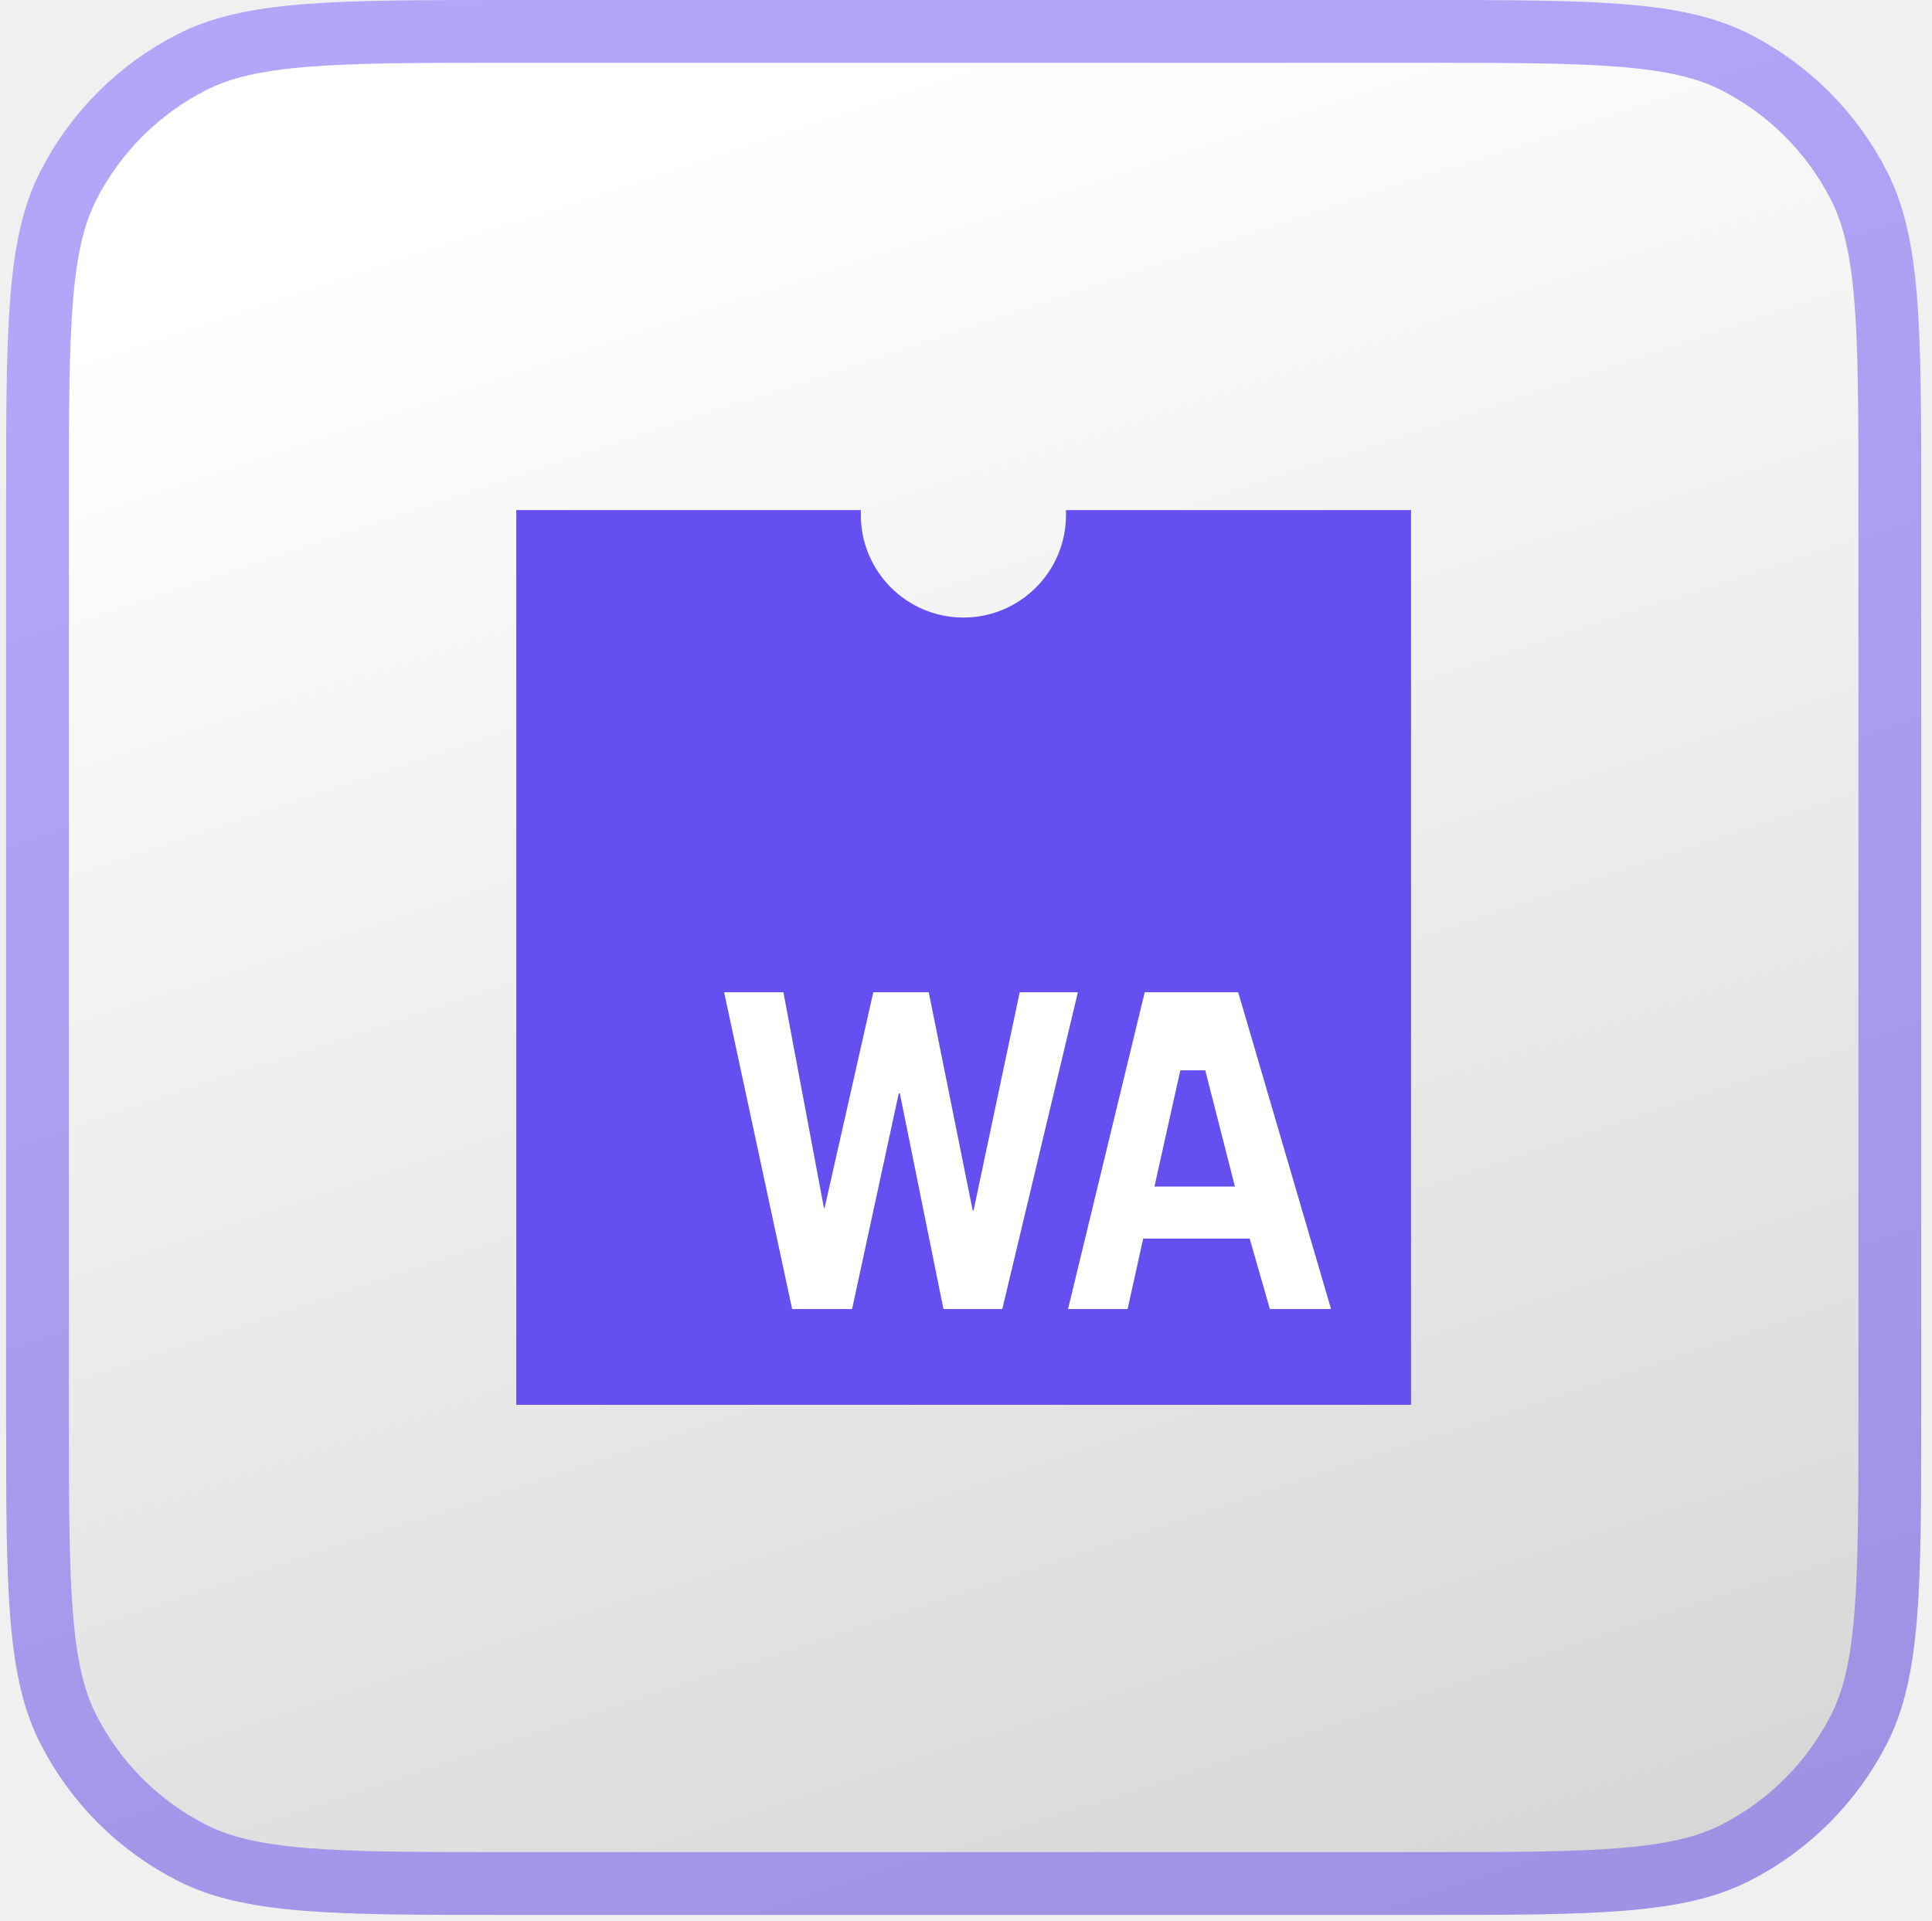
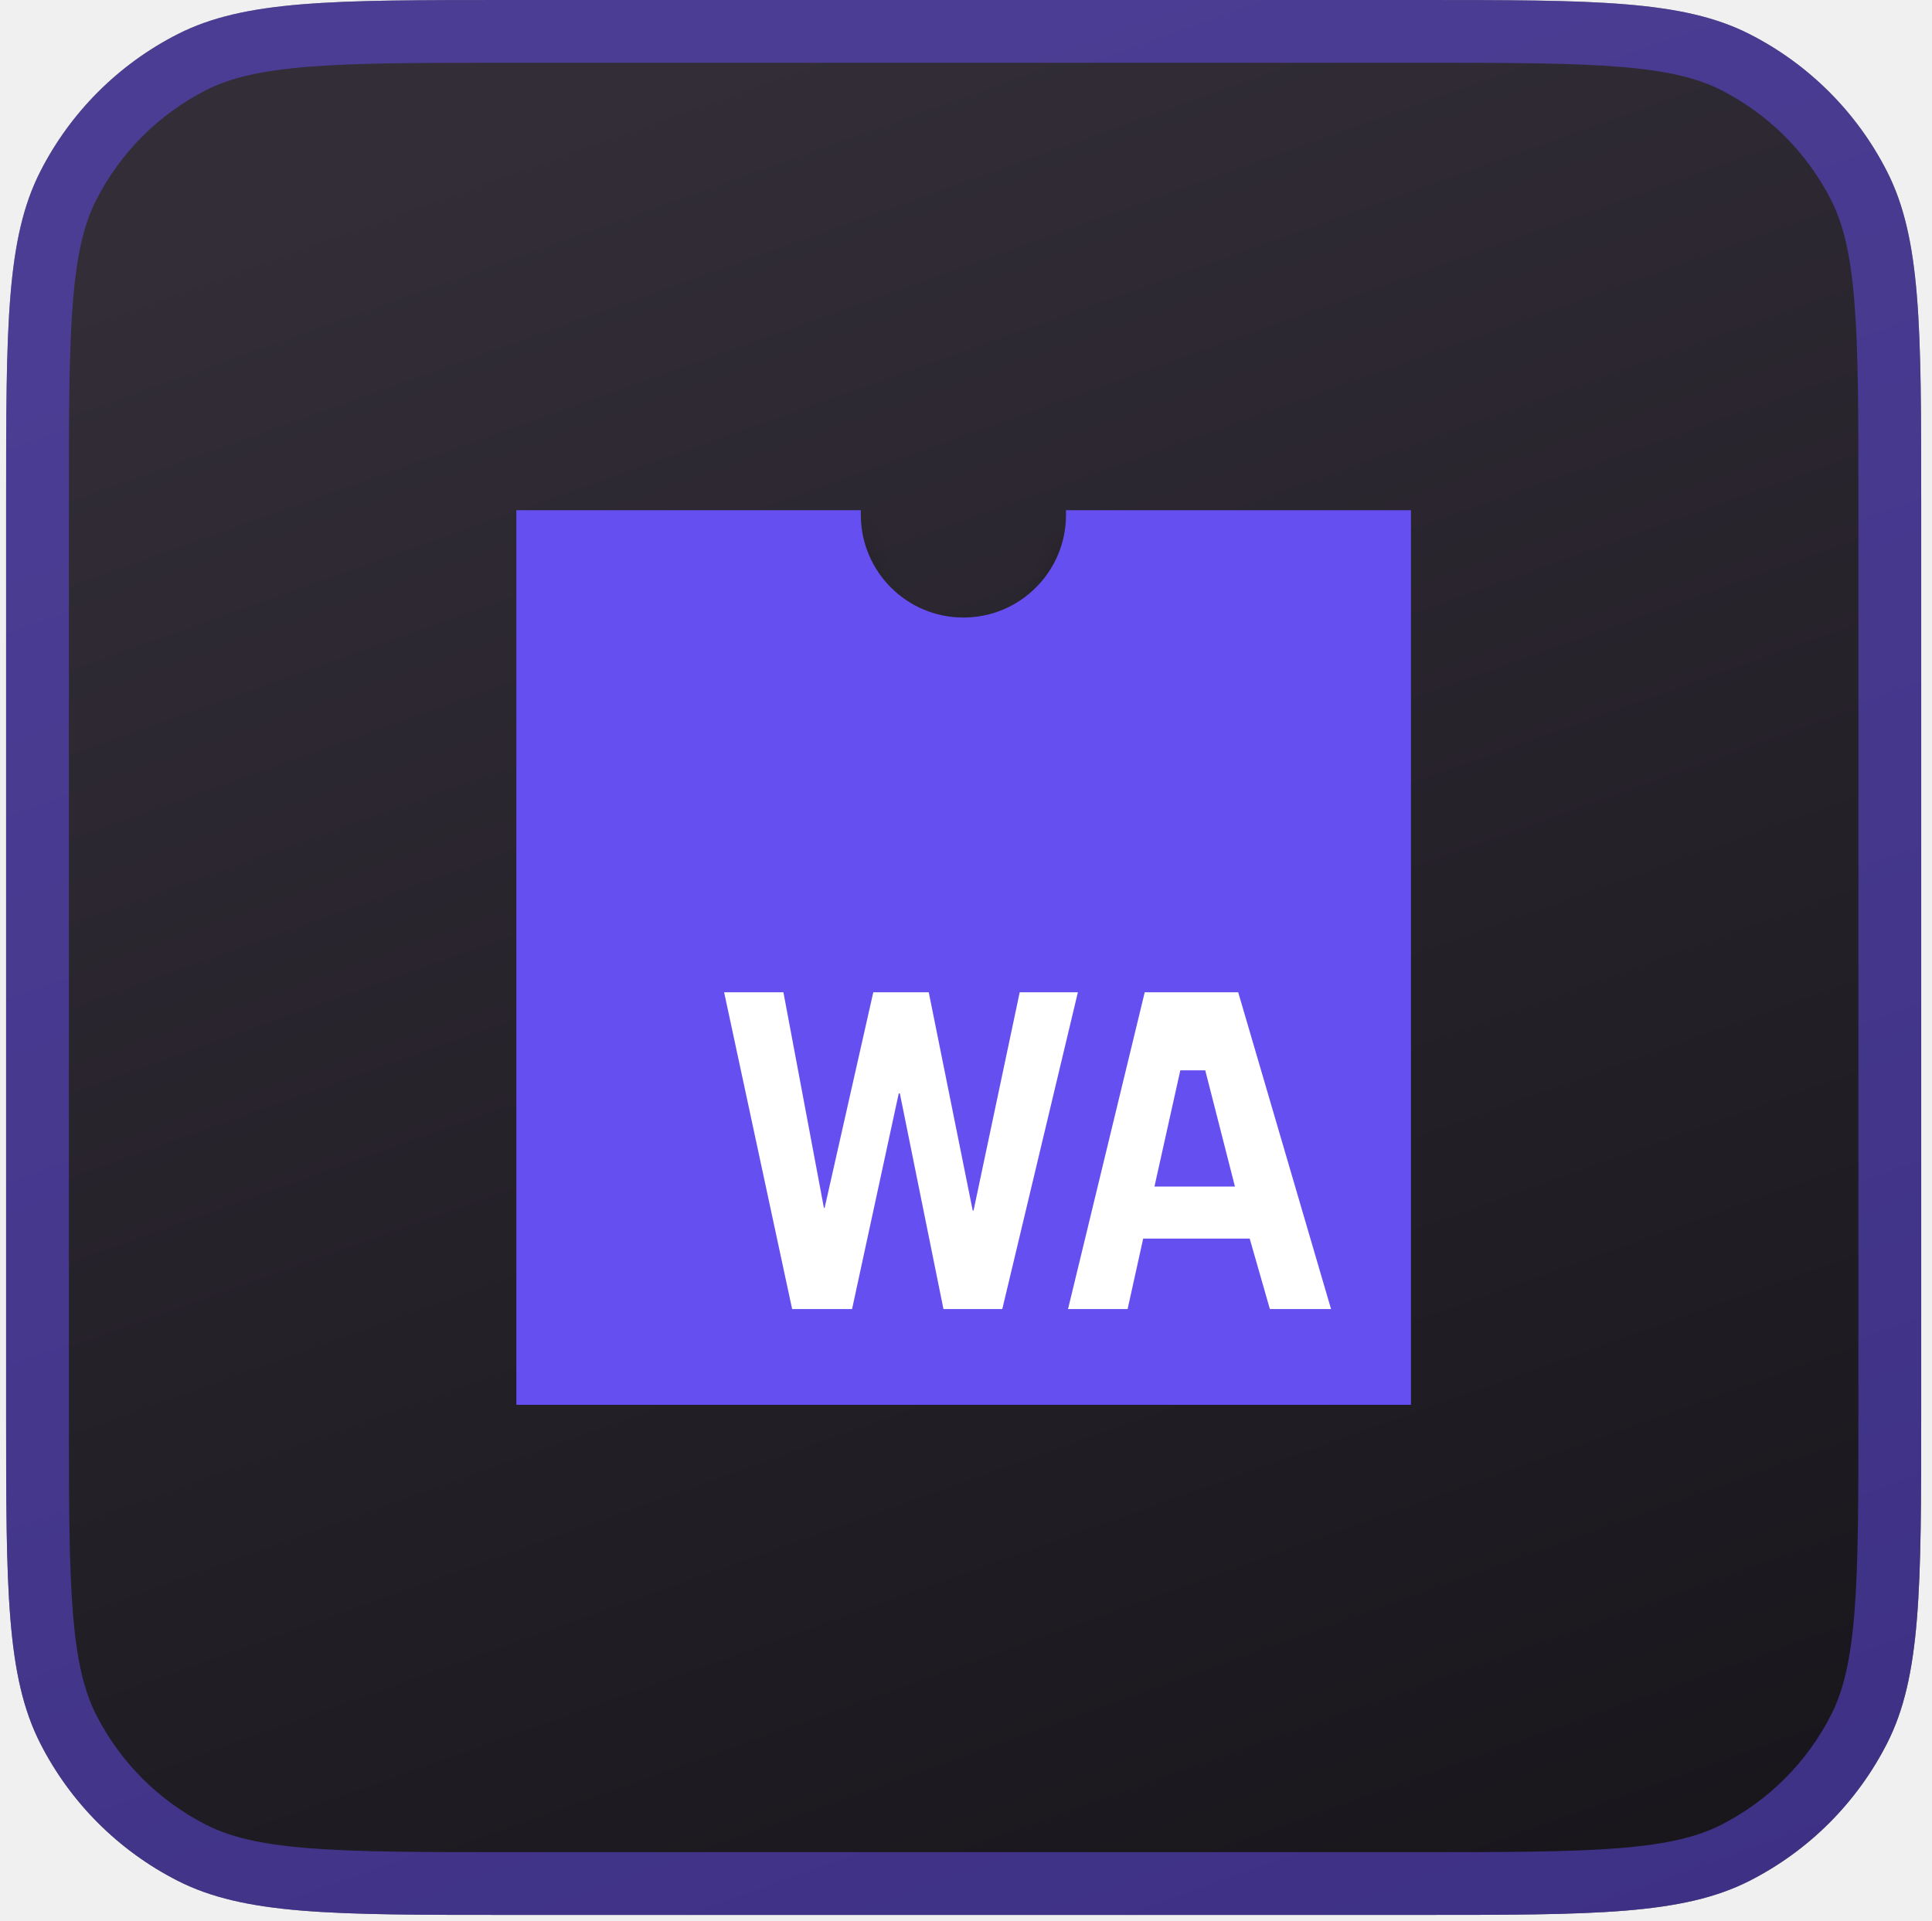
<svg xmlns="http://www.w3.org/2000/svg" width="168" height="167" viewBox="0 0 168 167" fill="none">
-   <path d="M0.531 43.68C0.531 28.391 0.531 20.746 3.507 14.906C6.124 9.769 10.3 5.593 15.437 2.976C21.277 0 28.922 0 44.211 0L123.381 0C138.671 0 146.315 0 152.155 2.976C157.292 5.593 161.468 9.769 164.086 14.906C167.061 20.746 167.061 28.391 167.061 43.68L167.061 122.85C167.061 138.139 167.061 145.784 164.086 151.624C161.468 156.761 157.292 160.937 152.155 163.554C146.315 166.53 138.671 166.53 123.381 166.53L44.211 166.53C28.922 166.53 21.277 166.53 15.437 163.554C10.3 160.937 6.124 156.761 3.507 151.624C0.531 145.784 0.531 138.139 0.531 122.85L0.531 43.68Z" fill="url(#paint0_linear_1390_21319)" />
+   <path d="M0.531 43.68C0.531 28.391 0.531 20.746 3.507 14.906C6.124 9.769 10.3 5.593 15.437 2.976C21.277 0 28.922 0 44.211 0L123.381 0C138.671 0 146.315 0 152.155 2.976C157.292 5.593 161.468 9.769 164.086 14.906C167.061 20.746 167.061 28.391 167.061 43.68L167.061 122.85C167.061 138.139 167.061 145.784 164.086 151.624C161.468 156.761 157.292 160.937 152.155 163.554C146.315 166.53 138.671 166.53 123.381 166.53L44.211 166.53C28.922 166.53 21.277 166.53 15.437 163.554C10.3 160.937 6.124 156.761 3.507 151.624C0.531 145.784 0.531 138.139 0.531 122.85L0.531 43.68Z" fill="url(#paint0_linear_1390_22414)" />
+   <path d="M0.531 43.68C0.531 28.391 0.531 20.746 3.507 14.906C6.124 9.769 10.3 5.593 15.437 2.976C21.277 0 28.922 0 44.211 0L123.381 0C138.671 0 146.315 0 152.155 2.976C157.292 5.593 161.468 9.769 164.086 14.906C167.061 20.746 167.061 28.391 167.061 43.68L167.061 122.85C167.061 138.139 167.061 145.784 164.086 151.624C161.468 156.761 157.292 160.937 152.155 163.554C146.315 166.53 138.671 166.53 123.381 166.53L44.211 166.53C28.922 166.53 21.277 166.53 15.437 163.554C10.3 160.937 6.124 156.761 3.507 151.624C0.531 145.784 0.531 138.139 0.531 122.85L0.531 43.68Z" fill="url(#paint1_linear_1390_22414)" />
  <path d="M164.331 43.68L164.331 122.85C164.331 130.54 164.329 136.143 163.968 140.558C163.61 144.942 162.912 147.914 161.653 150.385C159.298 155.008 155.539 158.766 150.916 161.122C148.445 162.381 145.473 163.079 141.089 163.437C136.674 163.798 131.071 163.8 123.381 163.8L44.211 163.8C36.522 163.8 30.918 163.798 26.503 163.437C22.119 163.079 19.148 162.381 16.677 161.122C12.054 158.766 8.295 155.008 5.939 150.385C4.68 147.914 3.982 144.942 3.624 140.558C3.263 136.143 3.261 130.54 3.261 122.85L3.261 43.68C3.261 35.99 3.263 30.387 3.624 25.972C3.982 21.588 4.68 18.616 5.939 16.145C8.295 11.522 12.054 7.764 16.677 5.408C19.148 4.149 22.119 3.451 26.503 3.093C30.918 2.732 36.522 2.73 44.211 2.73L123.381 2.73C131.071 2.73 136.674 2.732 141.089 3.093C145.473 3.451 148.445 4.149 150.916 5.408C155.539 7.764 159.298 11.522 161.653 16.145C162.912 18.616 163.61 21.588 163.968 25.972C164.329 30.387 164.331 35.99 164.331 43.68Z" stroke="#654FF0" stroke-opacity="0.5" stroke-width="5.46" />
-   <g clip-path="url(#clip0_1390_21319)">
+   <g clip-path="url(#clip0_1390_22414)" filter="url(#filter0_d_1390_22414)">
    <path d="M92.696 44.363L92.696 44.783C92.696 49.711 88.702 53.704 83.775 53.704C78.849 53.704 74.855 49.709 74.855 44.783L74.855 44.363L44.895 44.363L44.895 122.168L122.699 122.168L122.699 44.363L92.696 44.363Z" fill="#654FF0" />
    <path d="M62.967 86.293L68.123 86.293L71.644 105.041H71.707L75.938 86.293H80.761L84.583 105.271H84.658L88.67 86.293L93.728 86.293L87.156 113.841L82.039 113.841L78.249 95.093H78.15L74.093 113.841H68.881L62.967 86.293ZM99.541 86.293L107.67 86.293L115.743 113.841H110.424L108.668 107.711L99.408 107.711L98.053 113.841H92.872L99.541 86.293ZM102.636 93.083L100.387 103.19L107.387 103.19L104.805 93.083H102.636Z" fill="white" />
  </g>
  <defs>
-     <linearGradient id="paint0_linear_1390_21319" x1="75.539" y1="6.851" x2="127.965" y2="165.536" gradientUnits="userSpaceOnUse">
+     <filter id="filter0_d_1390_22414" x="42.164" y="44.363" width="83.265" height="83.265" filterUnits="userSpaceOnUse" color-interpolation-filters="sRGB">
+       <feFlood flood-opacity="0" result="BackgroundImageFix" />
+       <feColorMatrix in="SourceAlpha" type="matrix" values="0 0 0 0 0 0 0 0 0 0 0 0 0 0 0 0 0 0 127 0" result="hardAlpha" />
+       <feOffset dy="2.73" />
+       <feGaussianBlur stdDeviation="1.365" />
+       <feComposite in2="hardAlpha" operator="out" />
+       <feColorMatrix type="matrix" values="0 0 0 0 0 0 0 0 0 0 0 0 0 0 0 0 0 0 0.25 0" />
+       <feBlend mode="normal" in2="BackgroundImageFix" result="effect1_dropShadow_1390_22414" />
+       <feBlend mode="normal" in="SourceGraphic" in2="effect1_dropShadow_1390_22414" result="shape" />
+     </filter>
+     <linearGradient id="paint0_linear_1390_22414" x1="75.539" y1="6.851" x2="127.965" y2="165.536" gradientUnits="userSpaceOnUse">
      <stop stop-color="white" />
      <stop offset="1" stop-color="#D7D7D7" />
    </linearGradient>
-     <clipPath id="clip0_1390_21319">
+     <linearGradient id="paint1_linear_1390_22414" x1="75.162" y1="0.53" x2="135.746" y2="170.053" gradientUnits="userSpaceOnUse">
+       <stop stop-color="#322D37" />
+       <stop offset="1" stop-color="#18151B" />
+     </linearGradient>
+     <clipPath id="clip0_1390_22414">
      <rect width="77.805" height="77.805" fill="white" transform="translate(44.8945 44.3633)" />
    </clipPath>
  </defs>
</svg>
